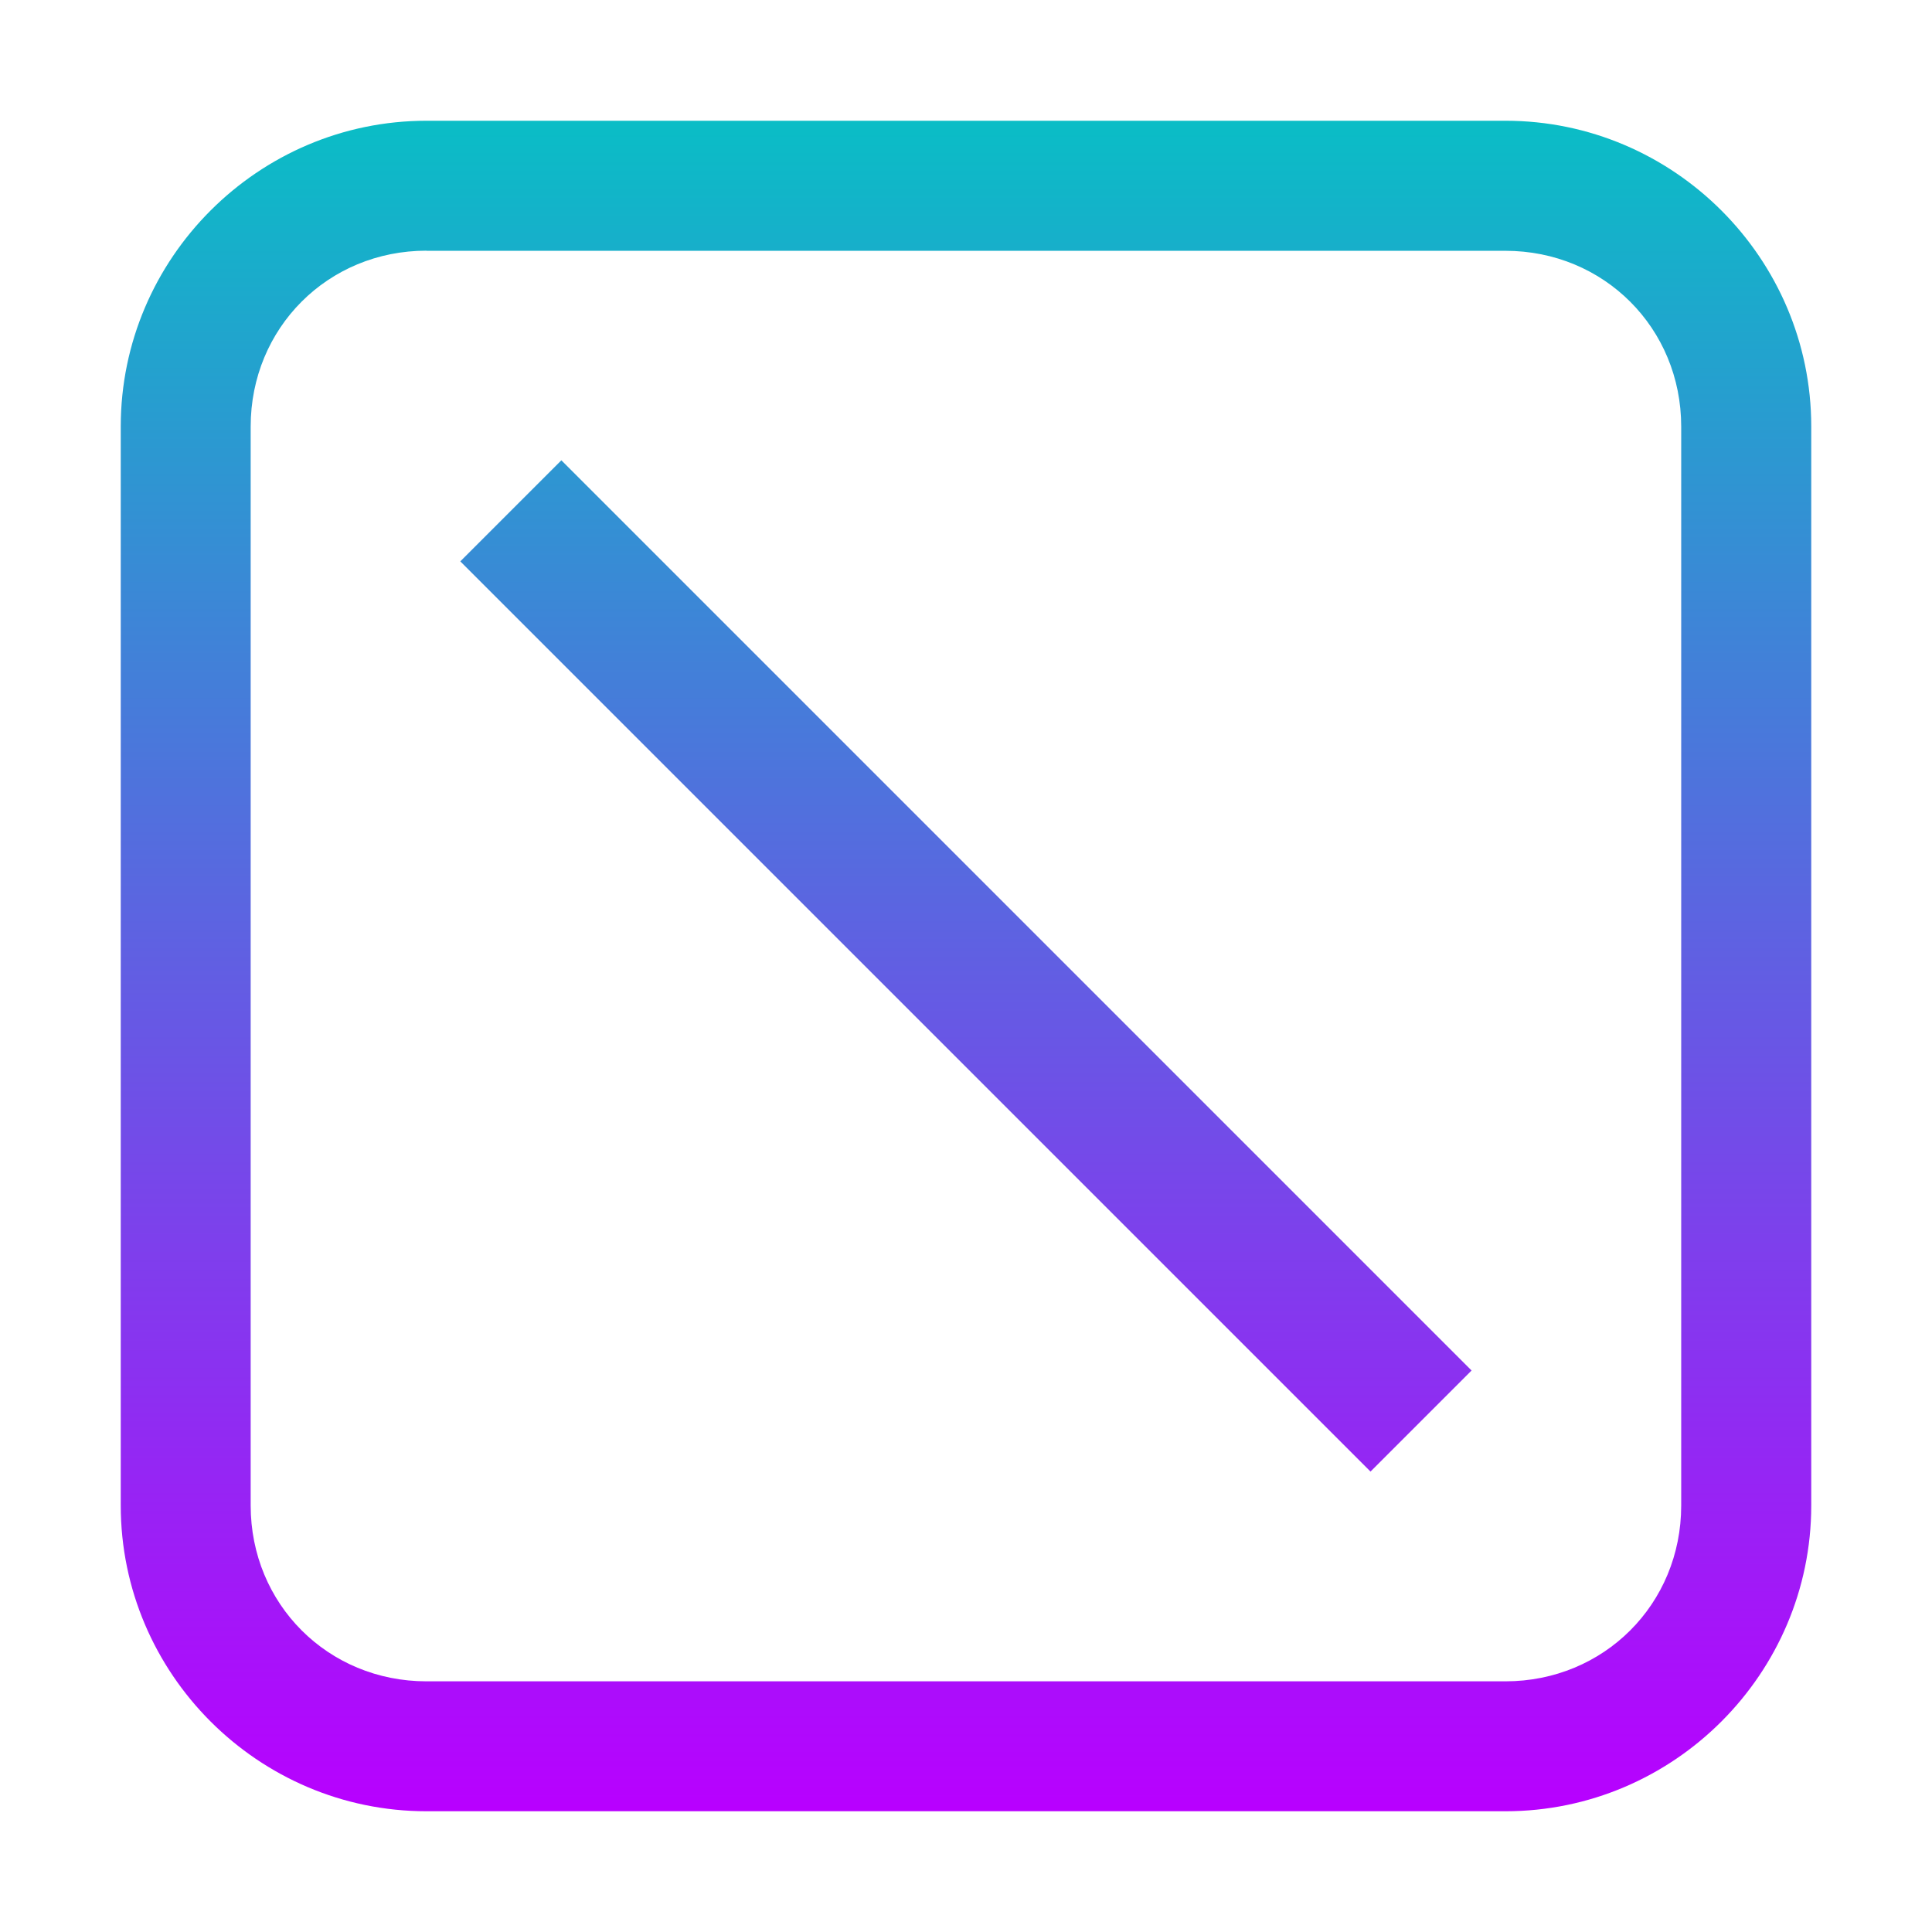
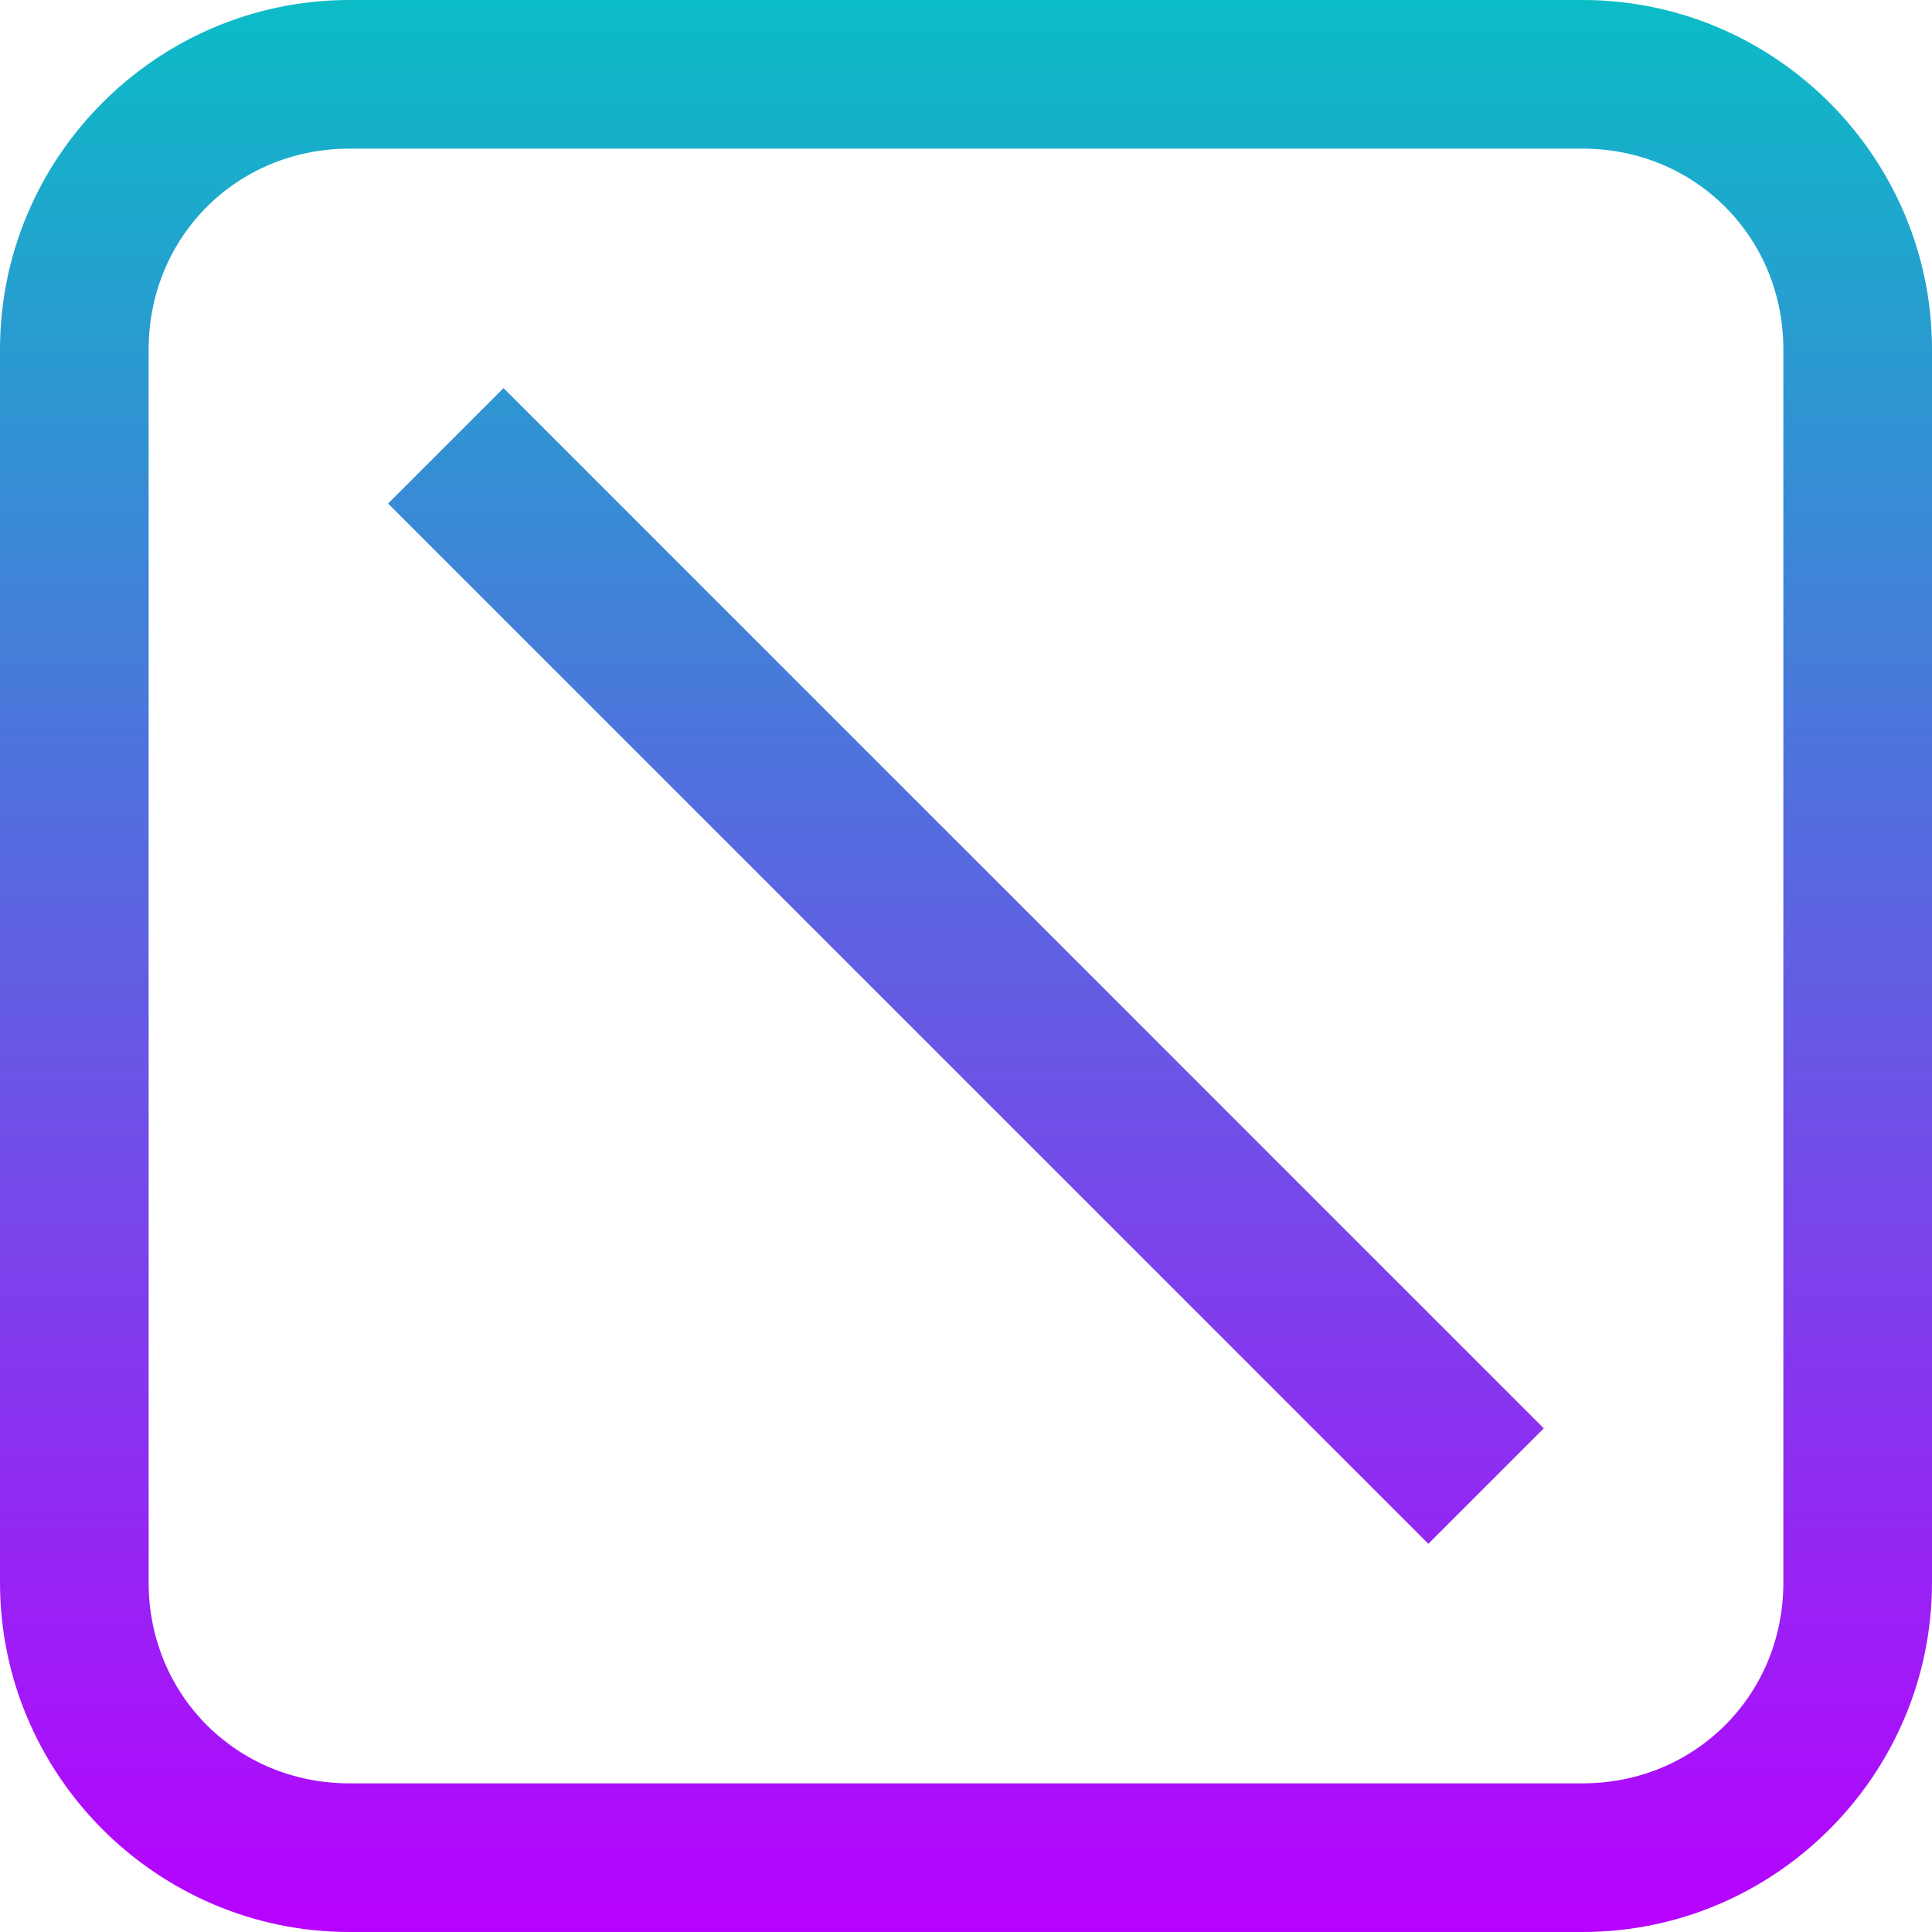
<svg xmlns="http://www.w3.org/2000/svg" width="16" height="16" viewBox="0 0 16 16" version="1.1" id="svg689">
  <defs>
    <style id="current-color-scheme" type="text/css">
   .ColorScheme-Text { color: #0abdc6; } .ColorScheme-Highlight { color:#5294e2; }
  </style>
    <linearGradient id="arrongin" x1="0%" x2="0%" y1="0%" y2="100%">
      <stop offset="0%" style="stop-color:#dd9b44; stop-opacity:1" />
      <stop offset="100%" style="stop-color:#ad6c16; stop-opacity:1" />
    </linearGradient>
    <linearGradient id="aurora" x1="0%" x2="0%" y1="0%" y2="100%">
      <stop offset="0%" style="stop-color:#09D4DF; stop-opacity:1" />
      <stop offset="100%" style="stop-color:#9269F4; stop-opacity:1" />
    </linearGradient>
    <linearGradient id="cyberneon" x1="0%" x2="0%" y1="0%" y2="100%">
      <stop offset="0" style="stop-color:#0abdc6; stop-opacity:1" />
      <stop offset="1" style="stop-color:#ea00d9; stop-opacity:1" />
    </linearGradient>
    <linearGradient id="fitdance" x1="0%" x2="0%" y1="0%" y2="100%">
      <stop offset="0%" style="stop-color:#1AD6AB; stop-opacity:1" />
      <stop offset="100%" style="stop-color:#329DB6; stop-opacity:1" />
    </linearGradient>
    <linearGradient id="oomox" x1="0%" x2="0%" y1="0%" y2="100%">
      <stop offset="0%" style="stop-color:#0abdc6; stop-opacity:1" />
      <stop offset="100%" style="stop-color:#b800ff; stop-opacity:1" />
    </linearGradient>
    <linearGradient id="rainblue" x1="0%" x2="0%" y1="0%" y2="100%">
      <stop offset="0%" style="stop-color:#00F260; stop-opacity:1" />
      <stop offset="100%" style="stop-color:#0575E6; stop-opacity:1" />
    </linearGradient>
    <linearGradient id="sunrise" x1="0%" x2="0%" y1="0%" y2="100%">
      <stop offset="0%" style="stop-color: #FF8501; stop-opacity:1" />
      <stop offset="100%" style="stop-color: #FFCB01; stop-opacity:1" />
    </linearGradient>
    <linearGradient id="telinkrin" x1="0%" x2="0%" y1="0%" y2="100%">
      <stop offset="0%" style="stop-color: #b2ced6; stop-opacity:1" />
      <stop offset="100%" style="stop-color: #6da5b7; stop-opacity:1" />
    </linearGradient>
    <linearGradient id="60spsycho" x1="0%" x2="0%" y1="0%" y2="100%">
      <stop offset="0%" style="stop-color: #df5940; stop-opacity:1" />
      <stop offset="25%" style="stop-color: #d8d15f; stop-opacity:1" />
      <stop offset="50%" style="stop-color: #e9882a; stop-opacity:1" />
      <stop offset="100%" style="stop-color: #279362; stop-opacity:1" />
    </linearGradient>
    <linearGradient id="90ssummer" x1="0%" x2="0%" y1="0%" y2="100%">
      <stop offset="0%" style="stop-color: #f618c7; stop-opacity:1" />
      <stop offset="20%" style="stop-color: #94ffab; stop-opacity:1" />
      <stop offset="50%" style="stop-color: #fbfd54; stop-opacity:1" />
      <stop offset="100%" style="stop-color: #0f83ae; stop-opacity:1" />
    </linearGradient>
  </defs>
-   <path id="path83" class="ColorScheme-Text" style="fill:url(#oomox);fill-opacity:1;stroke:none;stroke-width:1.679;stroke-miterlimit:4;stroke-dasharray:none;paint-order:stroke fill markers;font-variation-settings:normal;opacity:1;vector-effect:none;stroke-linecap:butt;stroke-linejoin:miter;stroke-dashoffset:0;stroke-opacity:1;-inkscape-stroke:none;stop-color:#000000;stop-opacity:1" d="M 3.532,1 C 2.139,1 1,2.139 1,3.532 V 12.468 C 1,13.861 2.139,15 3.532,15 H 12.468 C 13.861,15 15,13.861 15,12.468 V 3.532 C 15,2.139 13.861,1 12.468,1 Z m 0,1.077 h 8.935 c 0.816,0 1.456,0.64 1.456,1.456 v 8.935 c 0,0.816 -0.64,1.456 -1.456,1.456 H 3.532 c -0.816,0 -1.456,-0.64 -1.456,-1.456 V 3.532 c 0,-0.816 0.64,-1.456 1.456,-1.456 z m 1.117,1.735 -0.038,0.038 -0.761,0.761 -0.038,0.038 7.538,7.538 0.038,-0.038 0.761,-0.761 0.038,-0.038 z" />
+   <path id="path83" class="ColorScheme-Text" style="font-variation-settings:normal;opacity:1;vector-effect:none;fill:url(#oomox);fill-opacity:1;stroke:none;stroke-width:1.918;stroke-linecap:butt;stroke-linejoin:miter;stroke-miterlimit:4;stroke-dasharray:none;stroke-dashoffset:0;stroke-opacity:1;-inkscape-stroke:none;paint-order:stroke fill markers;stop-color:#000000;stop-opacity:1" d="M 2.894,0 C 1.301,0 0,1.301 0,2.894 V 13.106 C 0,14.699 1.301,16 2.894,16 H 13.106 C 14.699,16 16,14.699 16,13.106 V 2.894 C 16,1.301 14.699,0 13.106,0 Z m 0,1.231 H 13.106 c 0.932,0 1.663,0.731 1.663,1.663 V 13.106 c 0,0.932 -0.731,1.663 -1.663,1.663 H 2.894 c -0.932,0 -1.663,-0.731 -1.663,-1.663 V 2.894 c 0,-0.932 0.731,-1.663 1.663,-1.663 z m 1.276,1.983 -0.043,0.043 -0.87,0.87 -0.043,0.043 8.615,8.615 0.043,-0.043 0.87,-0.87 0.043,-0.043 z" />
</svg>
